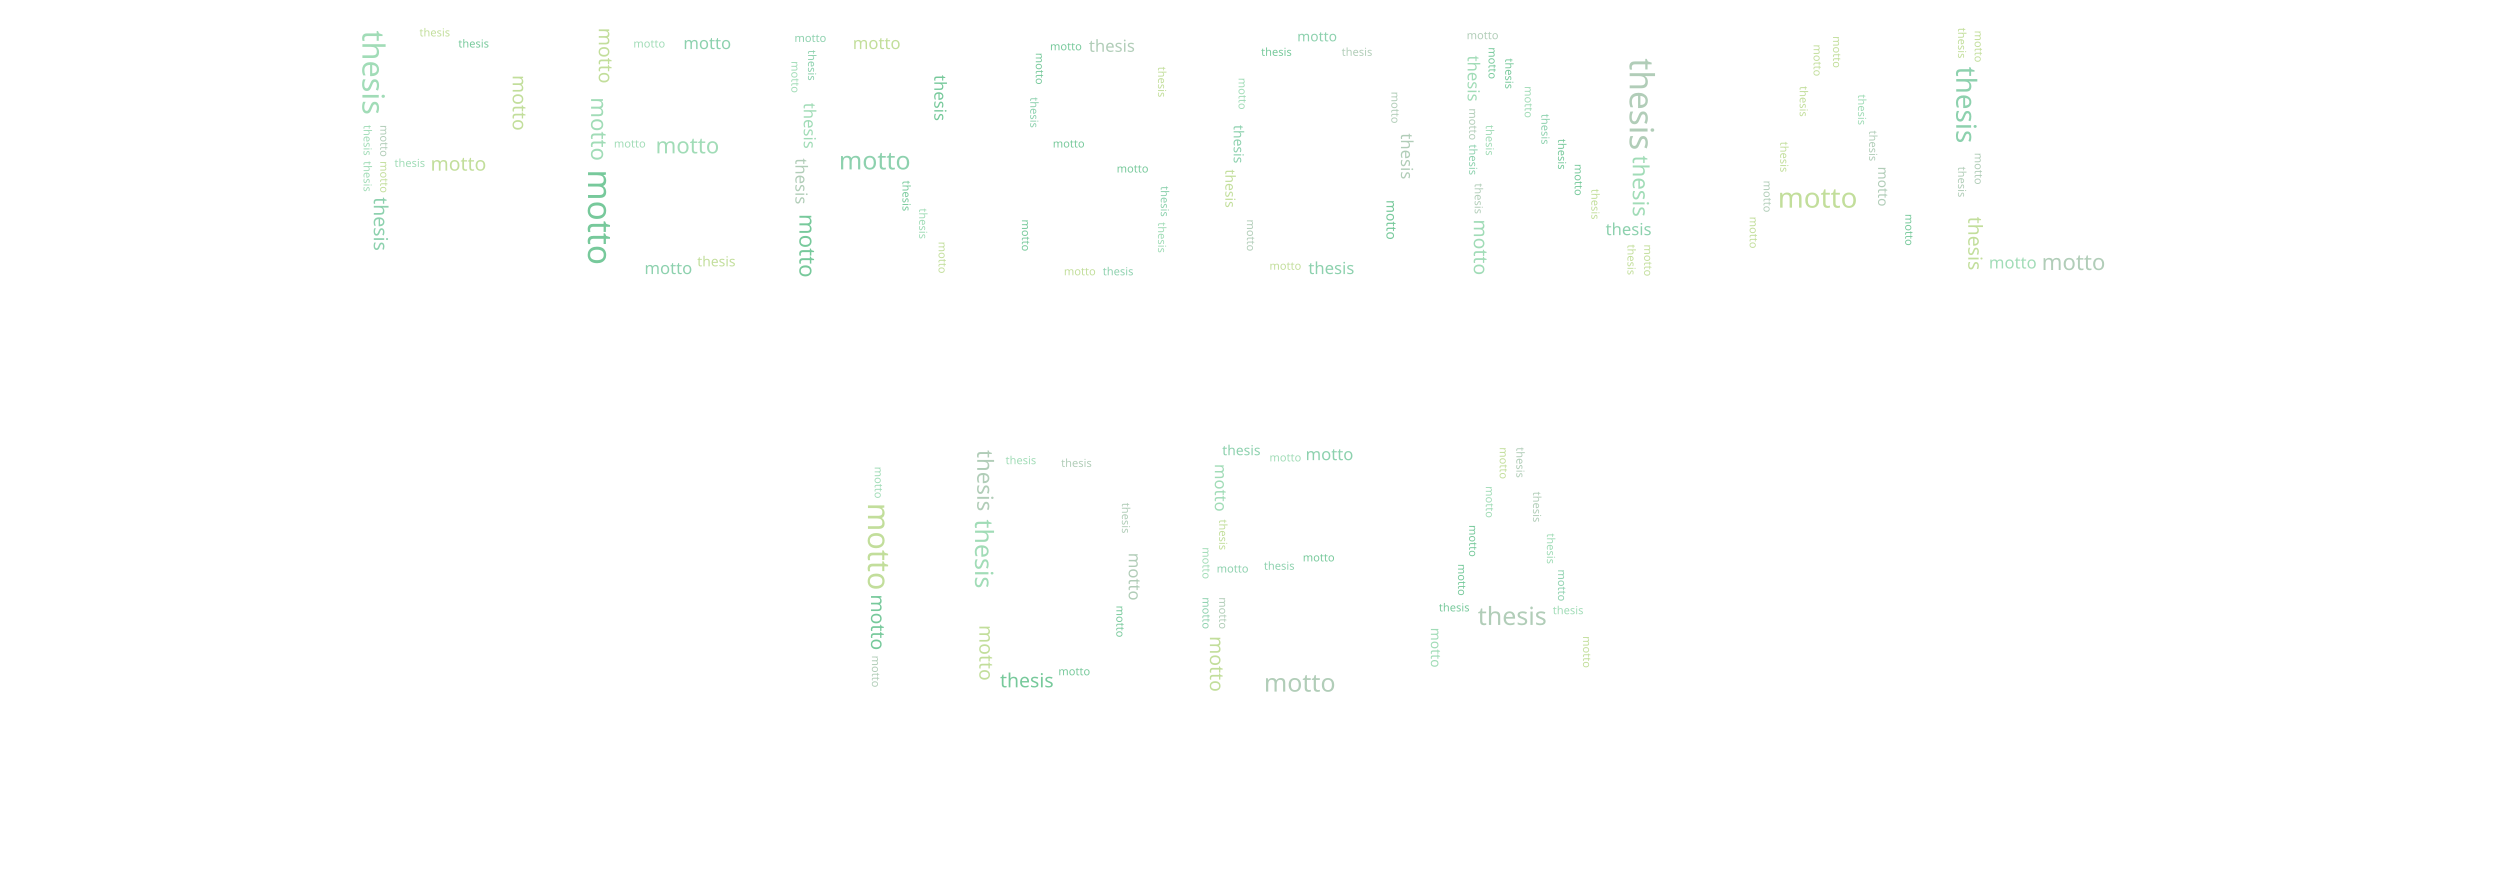
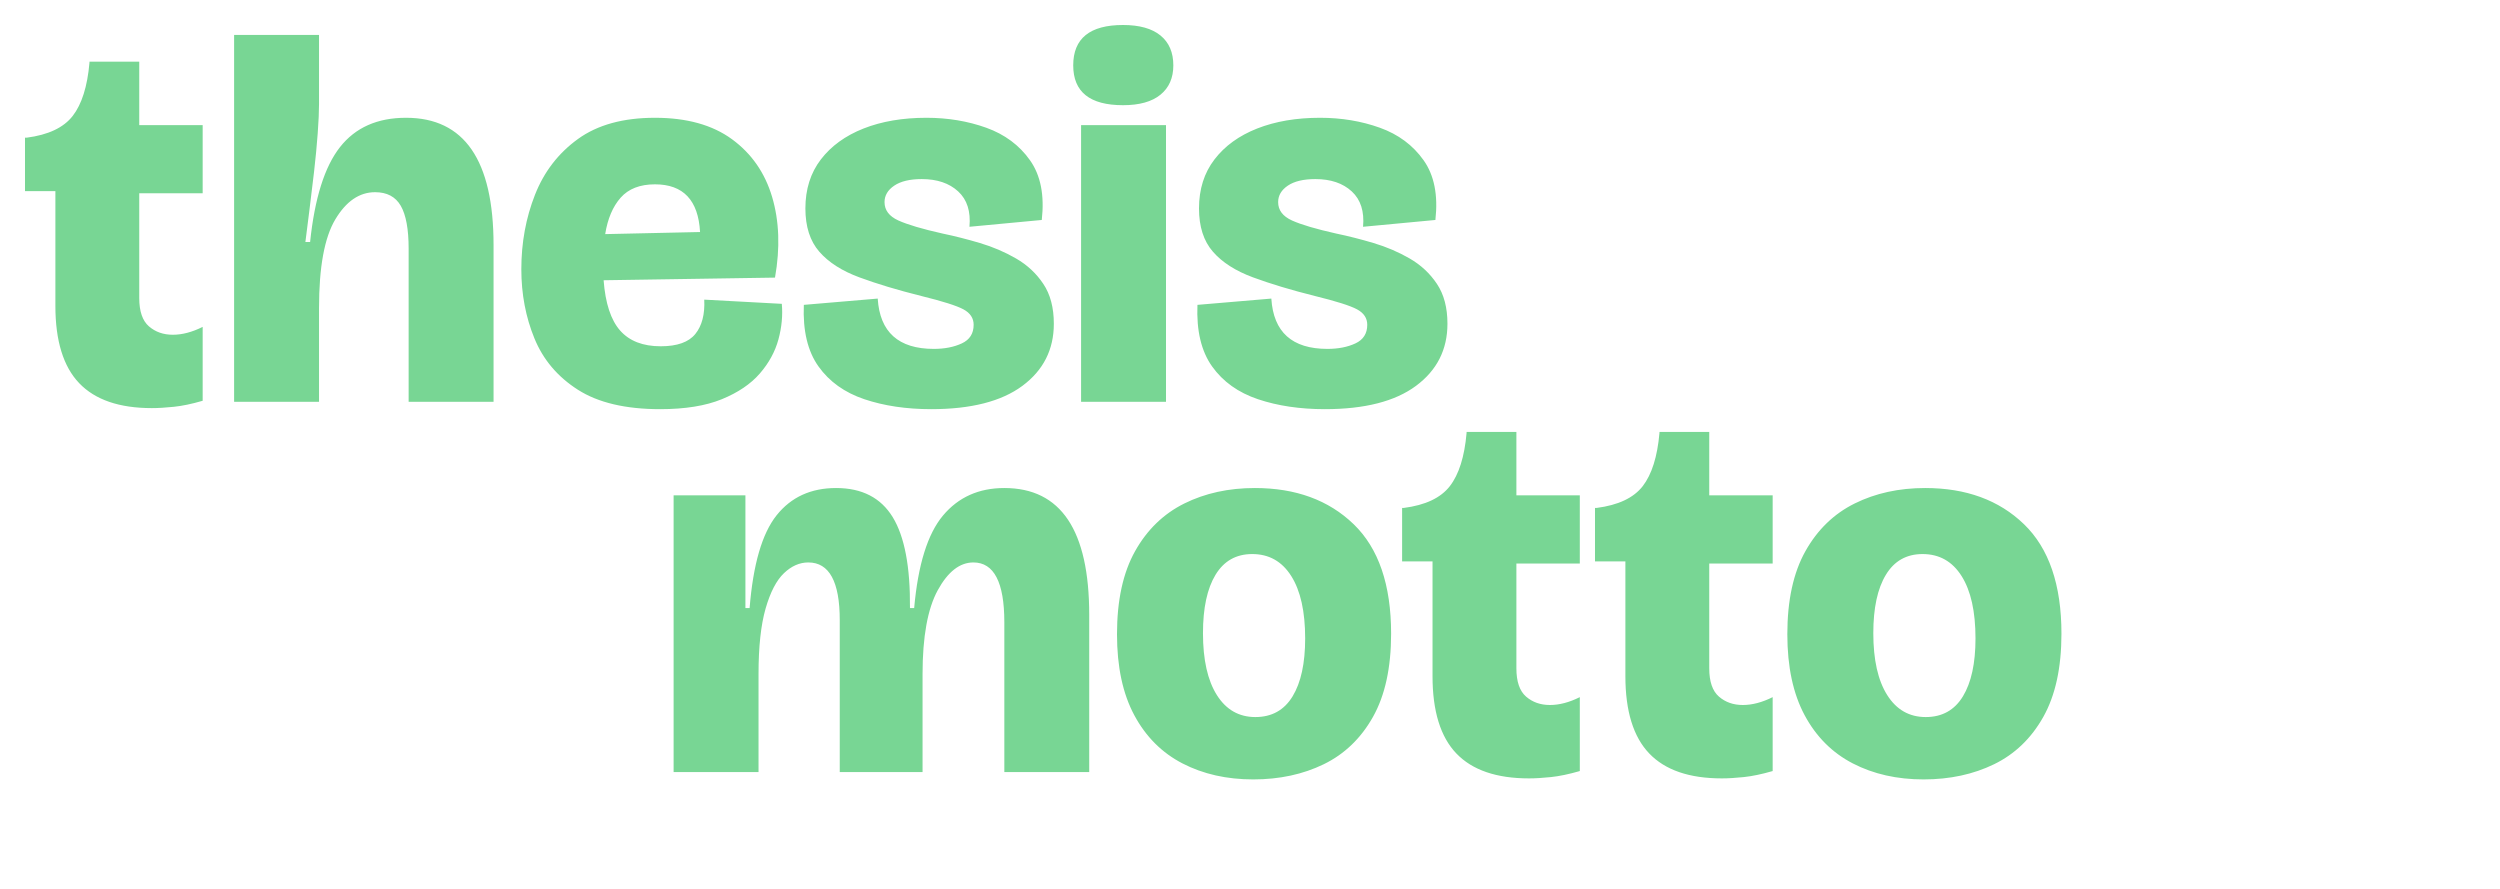
- <svg xmlns="http://www.w3.org/2000/svg" height="320" role="img" viewBox="0 0 900 320" width="900">
-   <text dominant-baseline="text-before-edge" fill="#c2de9b" font-family="Roboto Regular" font-size="7" text-anchor="start" transform="translate(714 78) rotate(90)" x="0" y="0">
- thesis
- </text>
-   <text dominant-baseline="text-before-edge" fill="#b1cdb8" font-family="Roboto Regular" font-size="6" text-anchor="start" x="392" y="14">
- thesis
- </text>
-   <text dominant-baseline="text-before-edge" fill="#8dd1ae" font-family="Roboto Regular" font-size="6" text-anchor="start" x="246" y="13">
- motto
- </text>
-   <text dominant-baseline="text-before-edge" fill="#8dd1ae" font-family="Roboto Regular" font-size="6" text-anchor="start" x="232" y="94">
- motto
- </text>
-   <text dominant-baseline="text-before-edge" fill="#a1dcb7" font-family="Roboto Regular" font-size="5" text-anchor="start" transform="translate(519 226) rotate(90)" x="0" y="0">
- motto
- </text>
-   <text dominant-baseline="text-before-edge" fill="#a1dcb7" font-family="Roboto Regular" font-size="7" text-anchor="start" transform="translate(536 79) rotate(90)" x="0" y="0">
- motto
- </text>
-   <text dominant-baseline="text-before-edge" fill="#8dd1ae" font-family="Roboto Regular" font-size="4" text-anchor="start" x="438" y="203">
- motto
- </text>
-   <text dominant-baseline="text-before-edge" fill="#77c99b" font-family="Roboto Regular" font-size="8" text-anchor="start" transform="translate(294 77) rotate(90)" x="0" y="0">
- motto
- </text>
-   <text dominant-baseline="text-before-edge" fill="#c2de9b" font-family="Roboto Regular" font-size="7" text-anchor="start" transform="translate(190 27) rotate(90)" x="0" y="0">
- motto
- </text>
-   <text dominant-baseline="text-before-edge" fill="#c2de9b" font-family="Roboto Regular" font-size="10" text-anchor="start" x="640" y="67">
- motto
- </text>
-   <text dominant-baseline="text-before-edge" fill="#8dd1ae" font-family="Roboto Regular" font-size="6" text-anchor="start" x="470" y="161">
- motto
- </text>
-   <text dominant-baseline="text-before-edge" fill="#77c99b" font-family="Roboto Regular" font-size="4" text-anchor="start" transform="translate(689 77) rotate(90)" x="0" y="0">
- motto
- </text>
-   <text dominant-baseline="text-before-edge" fill="#8dd1ae" font-family="Roboto Regular" font-size="7" text-anchor="start" transform="translate(140 71) rotate(90)" x="0" y="0">
- thesis
- </text>
-   <text dominant-baseline="text-before-edge" fill="#b1cdb8" font-family="Roboto Regular" font-size="4" text-anchor="start" transform="translate(317 236) rotate(90)" x="0" y="0">
- motto
- </text>
-   <text dominant-baseline="text-before-edge" fill="#77c99b" font-family="Roboto Regular" font-size="4" text-anchor="start" x="165" y="14">
- thesis
- </text>
-   <text dominant-baseline="text-before-edge" fill="#a1dcb7" font-family="Roboto Regular" font-size="6" text-anchor="start" transform="translate(294 37) rotate(90)" x="0" y="0">
- thesis
- </text>
-   <text dominant-baseline="text-before-edge" fill="#a1dcb7" font-family="Roboto Regular" font-size="6" text-anchor="start" transform="translate(442 167) rotate(90)" x="0" y="0">
- motto
- </text>
-   <text dominant-baseline="text-before-edge" fill="#77c99b" font-family="Roboto Regular" font-size="12" text-anchor="start" transform="translate(221 61) rotate(90)" x="0" y="0">
- motto
- </text>
-   <text dominant-baseline="text-before-edge" fill="#a1dcb7" font-family="Roboto Regular" font-size="4" text-anchor="start" transform="translate(538 45) rotate(90)" x="0" y="0">
- thesis
- </text>
-   <text dominant-baseline="text-before-edge" fill="#a1dcb7" font-family="Roboto Regular" font-size="9" text-anchor="start" transform="translate(358 187) rotate(90)" x="0" y="0">
- thesis
- </text>
-   <text dominant-baseline="text-before-edge" fill="#77c99b" font-family="Roboto Regular" font-size="7" text-anchor="start" transform="translate(319 214) rotate(90)" x="0" y="0">
- motto
- </text>
-   <text dominant-baseline="text-before-edge" fill="#c2de9b" font-family="Roboto Regular" font-size="4" text-anchor="start" transform="translate(663 13) rotate(90)" x="0" y="0">
- motto
- </text>
-   <text dominant-baseline="text-before-edge" fill="#8dd1ae" font-family="Roboto Regular" font-size="4" text-anchor="start" transform="translate(532 52) rotate(90)" x="0" y="0">
- thesis
- </text>
-   <text dominant-baseline="text-before-edge" fill="#77c99b" font-family="Roboto Regular" font-size="4" text-anchor="start" transform="translate(539 17) rotate(90)" x="0" y="0">
- motto
- </text>
-   <text dominant-baseline="text-before-edge" fill="#a1dcb7" font-family="Roboto Regular" font-size="8" text-anchor="start" transform="translate(219 35) rotate(90)" x="0" y="0">
- motto
- </text>
-   <text dominant-baseline="text-before-edge" fill="#c2de9b" font-family="Roboto Regular" font-size="4" text-anchor="start" x="151" y="10">
- thesis
- </text>
-   <text dominant-baseline="text-before-edge" fill="#77c99b" font-family="Roboto Regular" font-size="4" text-anchor="start" x="378" y="15">
- motto
- </text>
-   <text dominant-baseline="text-before-edge" fill="#8dd1ae" font-family="Roboto Regular" font-size="6" text-anchor="start" x="578" y="80">
- thesis
- </text>
-   <text dominant-baseline="text-before-edge" fill="#77c99b" font-family="Roboto Regular" font-size="4" text-anchor="start" x="469" y="199">
- motto
- </text>
-   <text dominant-baseline="text-before-edge" fill="#b1cdb8" font-family="Roboto Regular" font-size="12" text-anchor="start" transform="translate(596 21) rotate(90)" x="0" y="0">
- thesis
- </text>
-   <text dominant-baseline="text-before-edge" fill="#b1cdb8" font-family="Roboto Regular" font-size="6" text-anchor="start" transform="translate(509 48) rotate(90)" x="0" y="0">
- thesis
- </text>
-   <text dominant-baseline="text-before-edge" fill="#77c99b" font-family="Roboto Regular" font-size="4" text-anchor="start" transform="translate(376 19) rotate(90)" x="0" y="0">
- motto
- </text>
-   <text dominant-baseline="text-before-edge" fill="#c2de9b" font-family="Roboto Regular" font-size="6" text-anchor="start" x="307" y="13">
- motto
- </text>
-   <text dominant-baseline="text-before-edge" fill="#b1cdb8" font-family="Roboto Regular" font-size="5" text-anchor="start" transform="translate(680 60) rotate(90)" x="0" y="0">
- motto
- </text>
-   <text dominant-baseline="text-before-edge" fill="#77c99b" font-family="Roboto Regular" font-size="6" text-anchor="start" transform="translate(341 27) rotate(90)" x="0" y="0">
- thesis
- </text>
-   <text dominant-baseline="text-before-edge" fill="#b1cdb8" font-family="Roboto Regular" font-size="4" text-anchor="start" transform="translate(714 55) rotate(90)" x="0" y="0">
- motto
- </text>
-   <text dominant-baseline="text-before-edge" fill="#a1dcb7" font-family="Roboto Regular" font-size="4" text-anchor="start" transform="translate(420 80) rotate(90)" x="0" y="0">
- thesis
- </text>
-   <text dominant-baseline="text-before-edge" fill="#8dd1ae" font-family="Roboto Regular" font-size="10" text-anchor="start" transform="translate(712 24) rotate(90)" x="0" y="0">
- thesis
- </text>
-   <text dominant-baseline="text-before-edge" fill="#8dd1ae" font-family="Roboto Regular" font-size="4" text-anchor="start" transform="translate(294 18) rotate(90)" x="0" y="0">
- thesis
- </text>
-   <text dominant-baseline="text-before-edge" fill="#a1dcb7" font-family="Roboto Regular" font-size="4" text-anchor="start" x="559" y="218">
- thesis
- </text>
-   <text dominant-baseline="text-before-edge" fill="#b1cdb8" font-family="Roboto Regular" font-size="9" text-anchor="start" x="455" y="242">
- motto
- </text>
-   <text dominant-baseline="text-before-edge" fill="#b1cdb8" font-family="Roboto Regular" font-size="4" text-anchor="start" transform="translate(140 45) rotate(90)" x="0" y="0">
- motto
- </text>
-   <text dominant-baseline="text-before-edge" fill="#c2de9b" font-family="Roboto Regular" font-size="7" text-anchor="start" transform="translate(441 229) rotate(90)" x="0" y="0">
- motto
- </text>
-   <text dominant-baseline="text-before-edge" fill="#a1dcb7" font-family="Roboto Regular" font-size="8" text-anchor="start" x="236" y="49">
- motto
- </text>
-   <text dominant-baseline="text-before-edge" fill="#c2de9b" font-family="Roboto Regular" font-size="11" text-anchor="start" transform="translate(321 181) rotate(90)" x="0" y="0">
- motto
- </text>
-   <text dominant-baseline="text-before-edge" fill="#a1dcb7" font-family="Roboto Regular" font-size="11" text-anchor="start" transform="translate(139 11) rotate(90)" x="0" y="0">
- thesis
- </text>
-   <text dominant-baseline="text-before-edge" fill="#b1cdb8" font-family="Roboto Regular" font-size="9" text-anchor="start" x="532" y="218">
- thesis
- </text>
-   <text dominant-baseline="text-before-edge" fill="#a1dcb7" font-family="Roboto Regular" font-size="4" text-anchor="start" x="228" y="14">
- motto
- </text>
-   <text dominant-baseline="text-before-edge" fill="#77c99b" font-family="Roboto Regular" font-size="4" text-anchor="start" x="518" y="217">
- thesis
- </text>
-   <text dominant-baseline="text-before-edge" fill="#c2de9b" font-family="Roboto Regular" font-size="5" text-anchor="start" transform="translate(445 61) rotate(90)" x="0" y="0">
- thesis
- </text>
-   <text dominant-baseline="text-before-edge" fill="#b1cdb8" font-family="Roboto Regular" font-size="8" text-anchor="start" transform="translate(358 162) rotate(90)" x="0" y="0">
- thesis
- </text>
-   <text dominant-baseline="text-before-edge" fill="#c2de9b" font-family="Roboto Regular" font-size="4" text-anchor="start" transform="translate(595 88) rotate(90)" x="0" y="0">
- motto
- </text>
-   <text dominant-baseline="text-before-edge" fill="#8dd1ae" font-family="Roboto Regular" font-size="5" text-anchor="start" x="467" y="11">
- motto
- </text>
-   <text dominant-baseline="text-before-edge" fill="#b1cdb8" font-family="Roboto Regular" font-size="6" text-anchor="start" transform="translate(411 199) rotate(90)" x="0" y="0">
- motto
- </text>
-   <text dominant-baseline="text-before-edge" fill="#a1dcb7" font-family="Roboto Regular" font-size="4" text-anchor="start" x="362" y="164">
- thesis
- </text>
-   <text dominant-baseline="text-before-edge" fill="#8dd1ae" font-family="Roboto Regular" font-size="4" text-anchor="start" x="286" y="12">
- motto
- </text>
-   <text dominant-baseline="text-before-edge" fill="#c2de9b" font-family="Roboto Regular" font-size="4" text-anchor="start" transform="translate(633 78) rotate(90)" x="0" y="0">
- motto
- </text>
-   <text dominant-baseline="text-before-edge" fill="#8dd1ae" font-family="Roboto Regular" font-size="9" text-anchor="start" x="302" y="54">
- motto
- </text>
-   <text dominant-baseline="text-before-edge" fill="#c2de9b" font-family="Roboto Regular" font-size="7" text-anchor="start" transform="translate(358 225) rotate(90)" x="0" y="0">
- motto
- </text>
-   <text dominant-baseline="text-before-edge" fill="#c2de9b" font-family="Roboto Regular" font-size="4" text-anchor="start" transform="translate(651 31) rotate(90)" x="0" y="0">
- thesis
- </text>
-   <text dominant-baseline="text-before-edge" fill="#a1dcb7" font-family="Roboto Regular" font-size="8" text-anchor="start" transform="translate(594 56) rotate(90)" x="0" y="0">
- thesis
- </text>
-   <text dominant-baseline="text-before-edge" fill="#b1cdb8" font-family="Roboto Regular" font-size="6" text-anchor="start" transform="translate(291 57) rotate(90)" x="0" y="0">
- thesis
- </text>
-   <text dominant-baseline="text-before-edge" fill="#c2de9b" font-family="Roboto Regular" font-size="4" text-anchor="start" transform="translate(573 229) rotate(90)" x="0" y="0">
- motto
- </text>
-   <text dominant-baseline="text-before-edge" fill="#a1dcb7" font-family="Roboto Regular" font-size="4" text-anchor="start" transform="translate(318 168) rotate(90)" x="0" y="0">
- motto
- </text>
-   <text dominant-baseline="text-before-edge" fill="#8dd1ae" font-family="Roboto Regular" font-size="4" text-anchor="start" x="397" y="96">
- thesis
- </text>
-   <text dominant-baseline="text-before-edge" fill="#c2de9b" font-family="Roboto Regular" font-size="4" text-anchor="start" transform="translate(543 161) rotate(90)" x="0" y="0">
- motto
- </text>
-   <text dominant-baseline="text-before-edge" fill="#77c99b" font-family="Roboto Regular" font-size="4" text-anchor="start" x="379" y="50">
- motto
- </text>
-   <text dominant-baseline="text-before-edge" fill="#a1dcb7" font-family="Roboto Regular" font-size="4" text-anchor="start" transform="translate(436 197) rotate(90)" x="0" y="0">
- motto
- </text>
-   <text dominant-baseline="text-before-edge" fill="#c2de9b" font-family="Roboto Regular" font-size="7" text-anchor="start" x="155" y="56">
- motto
- </text>
-   <text dominant-baseline="text-before-edge" fill="#77c99b" font-family="Roboto Regular" font-size="4" text-anchor="start" transform="translate(570 59) rotate(90)" x="0" y="0">
- motto
- </text>
-   <text dominant-baseline="text-before-edge" fill="#a1dcb7" font-family="Roboto Regular" font-size="6" text-anchor="start" transform="translate(533 20) rotate(90)" x="0" y="0">
- thesis
- </text>
-   <text dominant-baseline="text-before-edge" fill="#8dd1ae" font-family="Roboto Regular" font-size="4" text-anchor="start" transform="translate(421 67) rotate(90)" x="0" y="0">
- thesis
- </text>
-   <text dominant-baseline="text-before-edge" fill="#b1cdb8" font-family="Roboto Regular" font-size="4" text-anchor="start" transform="translate(555 177) rotate(90)" x="0" y="0">
- thesis
- </text>
-   <text dominant-baseline="text-before-edge" fill="#8dd1ae" font-family="Roboto Regular" font-size="6" text-anchor="start" x="471" y="94">
- thesis
- </text>
-   <text dominant-baseline="text-before-edge" fill="#b1cdb8" font-family="Roboto Regular" font-size="4" text-anchor="start" transform="translate(638 65) rotate(90)" x="0" y="0">
- motto
- </text>
-   <text dominant-baseline="text-before-edge" fill="#8dd1ae" font-family="Roboto Regular" font-size="5" text-anchor="start" transform="translate(448 45) rotate(90)" x="0" y="0">
- thesis
- </text>
-   <text dominant-baseline="text-before-edge" fill="#77c99b" font-family="Roboto Regular" font-size="7" text-anchor="start" x="360" y="242">
- thesis
- </text>
-   <text dominant-baseline="text-before-edge" fill="#c2de9b" font-family="Roboto Regular" font-size="7" text-anchor="start" transform="translate(221 10) rotate(90)" x="0" y="0">
- motto
- </text>
-   <text dominant-baseline="text-before-edge" fill="#8dd1ae" font-family="Roboto Regular" font-size="4" text-anchor="start" transform="translate(374 35) rotate(90)" x="0" y="0">
- thesis
- </text>
-   <text dominant-baseline="text-before-edge" fill="#b1cdb8" font-family="Roboto Regular" font-size="4" text-anchor="start" transform="translate(504 33) rotate(90)" x="0" y="0">
- motto
- </text>
-   <text dominant-baseline="text-before-edge" fill="#77c99b" font-family="Roboto Regular" font-size="4" text-anchor="start" transform="translate(532 189) rotate(90)" x="0" y="0">
- motto
- </text>
-   <text dominant-baseline="text-before-edge" fill="#b1cdb8" font-family="Roboto Regular" font-size="8" text-anchor="start" x="735" y="91">
- motto
- </text>
-   <text dominant-baseline="text-before-edge" fill="#a1dcb7" font-family="Roboto Regular" font-size="4" text-anchor="start" transform="translate(334 75) rotate(90)" x="0" y="0">
- thesis
- </text>
-   <text dominant-baseline="text-before-edge" fill="#a1dcb7" font-family="Roboto Regular" font-size="4" text-anchor="start" transform="translate(560 192) rotate(90)" x="0" y="0">
- thesis
- </text>
-   <text dominant-baseline="text-before-edge" fill="#77c99b" font-family="Roboto Regular" font-size="4" text-anchor="start" x="381" y="240">
- motto
- </text>
-   <text dominant-baseline="text-before-edge" fill="#77c99b" font-family="Roboto Regular" font-size="4" text-anchor="start" x="402" y="59">
- motto
- </text>
-   <text dominant-baseline="text-before-edge" fill="#a1dcb7" font-family="Roboto Regular" font-size="4" text-anchor="start" transform="translate(288 22) rotate(90)" x="0" y="0">
- motto
- </text>
-   <text dominant-baseline="text-before-edge" fill="#a1dcb7" font-family="Roboto Regular" font-size="4" text-anchor="start" x="221" y="50">
- motto
- </text>
-   <text dominant-baseline="text-before-edge" fill="#c2de9b" font-family="Roboto Regular" font-size="5" text-anchor="start" x="251" y="92">
- thesis
- </text>
-   <text dominant-baseline="text-before-edge" fill="#c2de9b" font-family="Roboto Regular" font-size="4" text-anchor="start" transform="translate(420 24) rotate(90)" x="0" y="0">
- thesis
- </text>
-   <text dominant-baseline="text-before-edge" fill="#b1cdb8" font-family="Roboto Regular" font-size="4" text-anchor="start" transform="translate(534 66) rotate(90)" x="0" y="0">
- thesis
- </text>
-   <text dominant-baseline="text-before-edge" fill="#b1cdb8" font-family="Roboto Regular" font-size="4" text-anchor="start" transform="translate(442 215) rotate(90)" x="0" y="0">
- motto
- </text>
-   <text dominant-baseline="text-before-edge" fill="#b1cdb8" font-family="Roboto Regular" font-size="4" text-anchor="start" transform="translate(407 181) rotate(90)" x="0" y="0">
- thesis
- </text>
-   <text dominant-baseline="text-before-edge" fill="#a1dcb7" font-family="Roboto Regular" font-size="6" text-anchor="start" x="716" y="92">
- motto
- </text>
-   <text dominant-baseline="text-before-edge" fill="#a1dcb7" font-family="Roboto Regular" font-size="4" text-anchor="start" x="142" y="57">
- thesis
- </text>
-   <text dominant-baseline="text-before-edge" fill="#c2de9b" font-family="Roboto Regular" font-size="4" text-anchor="start" x="457" y="94">
- motto
- </text>
-   <text dominant-baseline="text-before-edge" fill="#c2de9b" font-family="Roboto Regular" font-size="4" text-anchor="start" transform="translate(644 51) rotate(90)" x="0" y="0">
- thesis
- </text>
-   <text dominant-baseline="text-before-edge" fill="#a1dcb7" font-family="Roboto Regular" font-size="4" text-anchor="start" transform="translate(449 28) rotate(90)" x="0" y="0">
- motto
- </text>
-   <text dominant-baseline="text-before-edge" fill="#8dd1ae" font-family="Roboto Regular" font-size="4" text-anchor="start" transform="translate(436 215) rotate(90)" x="0" y="0">
- motto
- </text>
-   <text dominant-baseline="text-before-edge" fill="#a1dcb7" font-family="Roboto Regular" font-size="4" text-anchor="start" transform="translate(672 34) rotate(90)" x="0" y="0">
- thesis
- </text>
-   <text dominant-baseline="text-before-edge" fill="#a1dcb7" font-family="Roboto Regular" font-size="4" text-anchor="start" x="457" y="163">
- motto
- </text>
-   <text dominant-baseline="text-before-edge" fill="#77c99b" font-family="Roboto Regular" font-size="5" text-anchor="start" transform="translate(503 72) rotate(90)" x="0" y="0">
- motto
- </text>
-   <text dominant-baseline="text-before-edge" fill="#a1dcb7" font-family="Roboto Regular" font-size="4" text-anchor="start" transform="translate(552 31) rotate(90)" x="0" y="0">
- motto
- </text>
-   <text dominant-baseline="text-before-edge" fill="#77c99b" font-family="Roboto Regular" font-size="4" text-anchor="start" transform="translate(528 203) rotate(90)" x="0" y="0">
- motto
- </text>
-   <text dominant-baseline="text-before-edge" fill="#8dd1ae" font-family="Roboto Regular" font-size="5" text-anchor="start" x="440" y="160">
- thesis
- </text>
-   <text dominant-baseline="text-before-edge" fill="#c2de9b" font-family="Roboto Regular" font-size="4" text-anchor="start" x="383" y="96">
- motto
- </text>
-   <text dominant-baseline="text-before-edge" fill="#b1cdb8" font-family="Roboto Regular" font-size="4" text-anchor="start" x="382" y="165">
- thesis
- </text>
-   <text dominant-baseline="text-before-edge" fill="#8dd1ae" font-family="Roboto Regular" font-size="4" text-anchor="start" x="455" y="202">
- thesis
- </text>
-   <text dominant-baseline="text-before-edge" fill="#a1dcb7" font-family="Roboto Regular" font-size="4" text-anchor="start" transform="translate(134 58) rotate(90)" x="0" y="0">
- thesis
- </text>
-   <text dominant-baseline="text-before-edge" fill="#b1cdb8" font-family="Roboto Regular" font-size="4" text-anchor="start" transform="translate(708 60) rotate(90)" x="0" y="0">
- thesis
- </text>
-   <text dominant-baseline="text-before-edge" fill="#b1cdb8" font-family="Roboto Regular" font-size="4" text-anchor="start" transform="translate(549 161) rotate(90)" x="0" y="0">
- thesis
- </text>
-   <text dominant-baseline="text-before-edge" fill="#a1dcb7" font-family="Roboto Regular" font-size="4" text-anchor="start" transform="translate(134 45) rotate(90)" x="0" y="0">
- thesis
- </text>
-   <text dominant-baseline="text-before-edge" fill="#8dd1ae" font-family="Roboto Regular" font-size="4" text-anchor="start" transform="translate(558 41) rotate(90)" x="0" y="0">
- thesis
- </text>
-   <text dominant-baseline="text-before-edge" fill="#c2de9b" font-family="Roboto Regular" font-size="4" text-anchor="start" transform="translate(708 10) rotate(90)" x="0" y="0">
- thesis
- </text>
-   <text dominant-baseline="text-before-edge" fill="#b1cdb8" font-family="Roboto Regular" font-size="4" text-anchor="start" transform="translate(676 47) rotate(90)" x="0" y="0">
- thesis
- </text>
-   <text dominant-baseline="text-before-edge" fill="#b1cdb8" font-family="Roboto Regular" font-size="4" text-anchor="start" x="483" y="17">
- thesis
- </text>
-   <text dominant-baseline="text-before-edge" fill="#77c99b" font-family="Roboto Regular" font-size="4" text-anchor="start" transform="translate(405 218) rotate(90)" x="0" y="0">
- motto
- </text>
-   <text dominant-baseline="text-before-edge" fill="#77c99b" font-family="Roboto Regular" font-size="4" text-anchor="start" transform="translate(371 79) rotate(90)" x="0" y="0">
- motto
- </text>
-   <text dominant-baseline="text-before-edge" fill="#b1cdb8" font-family="Roboto Regular" font-size="4" text-anchor="start" transform="translate(452 79) rotate(90)" x="0" y="0">
- motto
- </text>
-   <text dominant-baseline="text-before-edge" fill="#77c99b" font-family="Roboto Regular" font-size="4" text-anchor="start" transform="translate(545 21) rotate(90)" x="0" y="0">
- thesis
- </text>
-   <text dominant-baseline="text-before-edge" fill="#c2de9b" font-family="Roboto Regular" font-size="4" text-anchor="start" transform="translate(341 87) rotate(90)" x="0" y="0">
- motto
- </text>
-   <text dominant-baseline="text-before-edge" fill="#8dd1ae" font-family="Roboto Regular" font-size="4" text-anchor="start" transform="translate(564 205) rotate(90)" x="0" y="0">
- motto
- </text>
-   <text dominant-baseline="text-before-edge" fill="#a1dcb7" font-family="Roboto Regular" font-size="4" text-anchor="start" transform="translate(538 175) rotate(90)" x="0" y="0">
- motto
- </text>
-   <text dominant-baseline="text-before-edge" fill="#77c99b" font-family="Roboto Regular" font-size="4" text-anchor="start" transform="translate(328 65) rotate(90)" x="0" y="0">
- thesis
- </text>
-   <text dominant-baseline="text-before-edge" fill="#c2de9b" font-family="Roboto Regular" font-size="4" text-anchor="start" transform="translate(576 68) rotate(90)" x="0" y="0">
- thesis
- </text>
-   <text dominant-baseline="text-before-edge" fill="#c2de9b" font-family="Roboto Regular" font-size="4" text-anchor="start" transform="translate(714 11) rotate(90)" x="0" y="0">
- motto
- </text>
-   <text dominant-baseline="text-before-edge" fill="#b1cdb8" font-family="Roboto Regular" font-size="4" text-anchor="start" transform="translate(532 39) rotate(90)" x="0" y="0">
- motto
- </text>
-   <text dominant-baseline="text-before-edge" fill="#c2de9b" font-family="Roboto Regular" font-size="4" text-anchor="start" transform="translate(442 187) rotate(90)" x="0" y="0">
- thesis
- </text>
-   <text dominant-baseline="text-before-edge" fill="#c2de9b" font-family="Roboto Regular" font-size="4" text-anchor="start" transform="translate(589 88) rotate(90)" x="0" y="0">
- thesis
- </text>
-   <text dominant-baseline="text-before-edge" fill="#77c99b" font-family="Roboto Regular" font-size="4" text-anchor="start" x="454" y="17">
- thesis
- </text>
-   <text dominant-baseline="text-before-edge" fill="#c2de9b" font-family="Roboto Regular" font-size="4" text-anchor="start" transform="translate(656 16) rotate(90)" x="0" y="0">
- motto
- </text>
-   <text dominant-baseline="text-before-edge" fill="#b1cdb8" font-family="Roboto Regular" font-size="4" text-anchor="start" x="528" y="11">
- motto
- </text>
-   <text dominant-baseline="text-before-edge" fill="#77c99b" font-family="Roboto Regular" font-size="4" text-anchor="start" transform="translate(564 50) rotate(90)" x="0" y="0">
- thesis
- </text>
-   <text dominant-baseline="text-before-edge" fill="#c2de9b" font-family="Roboto Regular" font-size="4" text-anchor="start" transform="translate(140 58) rotate(90)" x="0" y="0">
- motto
- </text>
+ <svg xmlns="http://www.w3.org/2000/svg" width="900" height="320" viewBox="0 0 900 320">
+   <path fill="#78d694" d="M242.50 277.95L242.50 178.33L268.35 178.33L268.35 218.90L269.86 218.90Q271.75 195.31 279.58 185.50Q287.41 175.69 300.99 175.69Q314.95 175.69 321.37 186.16Q327.78 196.63 327.59 218.90L329.10 218.90Q331.18 195.50 339.48 185.59Q347.78 175.69 361.56 175.69Q392.12 175.69 392.12 221.35L392.12 277.95L361.56 277.95L361.56 223.99Q361.56 202.48 350.42 202.48Q343.07 202.48 337.59 212.48Q332.12 222.48 332.12 242.67L332.12 277.95L302.31 277.95L302.31 223.24Q302.31 202.48 290.99 202.48Q286.27 202.48 282.22 206.35Q278.16 210.22 275.61 219.09Q273.07 227.95 273.07 242.67L273.07 277.95L242.50 277.95ZM451.18 280.59Q436.84 280.59 425.71 274.84Q414.58 269.09 408.35 257.48Q402.12 245.88 402.12 228.33Q402.12 210.03 408.63 198.42Q415.14 186.82 426.37 181.25Q437.59 175.69 451.75 175.69Q473.82 175.69 487.31 188.71Q500.80 201.73 500.80 228.14Q500.80 246.44 494.29 258.05Q487.78 269.65 476.56 275.12Q465.33 280.59 451.18 280.59ZM451.93 258.14Q460.80 258.14 465.33 250.69Q469.86 243.24 469.86 229.84Q469.86 215.31 464.86 207.39Q459.86 199.46 450.80 199.46Q442.12 199.46 437.59 206.92Q433.07 214.37 433.07 227.95Q433.07 242.29 438.07 250.22Q443.07 258.14 451.93 258.14ZM550.43 280.22Q532.88 280.22 524.29 271.25Q515.71 262.29 515.71 243.42L515.71 202.10L504.76 202.10L504.76 182.86L505.33 182.86Q517.03 181.35 521.93 175.03Q526.84 168.71 527.97 155.88L527.97 155.50L545.90 155.50L545.90 178.33L568.73 178.33L568.73 202.86L545.90 202.86L545.90 240.59Q545.90 247.76 549.39 250.78Q552.88 253.80 557.97 253.80Q563.07 253.80 568.73 250.97L568.73 277.58Q562.88 279.27 558.35 279.75Q553.82 280.22 550.43 280.22ZM619.86 280.22Q602.31 280.22 593.73 271.25Q585.14 262.29 585.14 243.42L585.14 202.10L574.20 202.10L574.20 182.86L574.76 182.86Q586.46 181.35 591.37 175.03Q596.27 168.71 597.41 155.88L597.41 155.50L615.33 155.50L615.33 178.33L638.16 178.33L638.16 202.86L615.33 202.86L615.33 240.59Q615.33 247.76 618.82 250.78Q622.31 253.80 627.41 253.80Q632.50 253.80 638.16 250.97L638.16 277.58Q632.31 279.27 627.78 279.75Q623.26 280.22 619.86 280.22ZM692.50 280.59Q678.16 280.59 667.03 274.84Q655.90 269.09 649.67 257.48Q643.44 245.88 643.44 228.33Q643.44 210.03 649.95 198.42Q656.46 186.82 667.69 181.25Q678.92 175.69 693.07 175.69Q715.14 175.69 728.63 188.71Q742.12 201.73 742.12 228.14Q742.12 246.44 735.61 258.05Q729.10 269.65 717.88 275.12Q706.65 280.59 692.50 280.59ZM693.26 258.14Q702.12 258.14 706.65 250.69Q711.18 243.24 711.18 229.84Q711.18 215.31 706.18 207.39Q701.18 199.46 692.12 199.46Q683.44 199.46 678.92 206.92Q674.39 214.37 674.39 227.95Q674.39 242.29 679.39 250.22Q684.39 258.14 693.26 258.14Z" />
+   <path fill="#78d694" d="M54.66 146.92Q37.11 146.92 28.53 137.96Q19.94 129.00 19.94 110.13L19.94 68.81L9.00 68.81L9.00 49.57L9.57 49.57Q21.26 48.06 26.17 41.74Q31.08 35.42 32.21 22.58L32.21 22.21L50.13 22.21L50.13 45.04L72.96 45.04L72.96 69.57L50.13 69.57L50.13 107.30Q50.13 114.47 53.62 117.49Q57.11 120.51 62.21 120.51Q67.30 120.51 72.96 117.68L72.96 144.28Q67.11 145.98 62.59 146.45Q58.06 146.92 54.66 146.92ZM84.28 144.66L84.28 12.58L114.85 12.58L114.85 37.49Q114.85 41.45 114.38 47.96Q113.91 54.47 113.06 61.83Q112.21 69.19 111.36 75.89Q110.51 82.59 109.94 87.11L111.64 87.11Q114.09 63.53 122.40 52.96Q130.70 42.40 146.17 42.40Q177.68 42.40 177.68 88.25L177.68 144.66L147.11 144.66L147.11 89.57Q147.11 79.00 144.28 74.09Q141.45 69.19 135.04 69.19Q126.55 69.19 120.70 79.00Q114.85 88.81 114.85 110.89L114.85 144.66L84.28 144.66ZM237.68 147.30Q219.00 147.30 208.06 140.32Q197.11 133.34 192.40 121.83Q187.68 110.32 187.68 96.92Q187.68 82.59 192.59 70.13Q197.49 57.68 208.06 50.04Q218.62 42.40 235.79 42.40Q252.96 42.40 263.53 50.13Q274.09 57.87 277.96 70.89Q281.83 83.91 279.00 99.94L217.30 100.89Q218.25 113.34 223.25 119.00Q228.25 124.66 237.87 124.66Q246.74 124.66 250.32 120.23Q253.91 115.79 253.53 107.87L281.45 109.38Q282.02 115.60 280.23 122.21Q278.43 128.81 273.53 134.47Q268.62 140.13 259.85 143.72Q251.08 147.30 237.68 147.30ZM235.79 66.36Q227.68 66.36 223.43 71.17Q219.19 75.98 217.87 84.28L252.02 83.53Q251.08 66.36 235.79 66.36ZM335.23 147.30Q321.83 147.30 311.17 143.72Q300.51 140.13 294.66 131.92Q288.81 123.72 289.38 109.75L315.98 107.49Q317.11 125.60 336.17 125.60Q342.02 125.60 346.26 123.62Q350.51 121.64 350.51 116.92Q350.51 113.34 346.83 111.36Q343.15 109.38 331.64 106.55Q318.81 103.34 309.38 99.85Q299.94 96.36 294.94 90.60Q289.94 84.85 289.94 75.04Q289.94 64.66 295.51 57.40Q301.08 50.13 310.89 46.26Q320.70 42.40 333.53 42.40Q345.04 42.40 355.04 45.98Q365.04 49.57 370.79 57.68Q376.55 65.79 375.04 79.19L349.00 81.64Q349.76 73.34 344.94 68.91Q340.13 64.47 331.83 64.47Q325.42 64.47 321.93 66.83Q318.43 69.19 318.43 72.77Q318.43 77.11 323.43 79.38Q328.43 81.64 339.38 84.09Q345.79 85.42 352.77 87.49Q359.76 89.57 365.79 93.06Q371.83 96.55 375.60 102.21Q379.38 107.87 379.38 116.55Q379.38 130.51 368.06 138.91Q356.74 147.30 335.23 147.30ZM389.19 144.66L389.19 45.04L419.76 45.04L419.76 144.66L389.19 144.66ZM404.28 37.87Q386.36 37.87 386.36 23.53Q386.36 9.00 404.28 9.00Q413.15 9.00 417.77 12.77Q422.40 16.55 422.40 23.53Q422.40 30.32 417.77 34.09Q413.15 37.87 404.28 37.87ZM476.93 147.30Q463.53 147.30 452.87 143.72Q442.21 140.13 436.36 131.92Q430.51 123.72 431.08 109.75L457.68 107.49Q458.81 125.60 477.87 125.60Q483.72 125.60 487.96 123.62Q492.21 121.64 492.21 116.92Q492.21 113.34 488.53 111.36Q484.85 109.38 473.34 106.55Q460.51 103.34 451.08 99.85Q441.64 96.36 436.64 90.60Q431.64 84.85 431.64 75.04Q431.64 64.66 437.21 57.40Q442.77 50.13 452.59 46.26Q462.40 42.40 475.23 42.40Q486.74 42.40 496.74 45.98Q506.74 49.57 512.49 57.68Q518.25 65.79 516.74 79.19L490.70 81.64Q491.45 73.34 486.64 68.91Q481.83 64.47 473.53 64.47Q467.11 64.47 463.62 66.83Q460.13 69.19 460.13 72.77Q460.13 77.11 465.13 79.38Q470.13 81.64 481.08 84.09Q487.49 85.42 494.47 87.49Q501.45 89.57 507.49 93.06Q513.53 96.55 517.30 102.21Q521.08 107.87 521.08 116.55Q521.08 130.51 509.76 138.91Q498.44 147.30 476.93 147.30Z" />
</svg>
